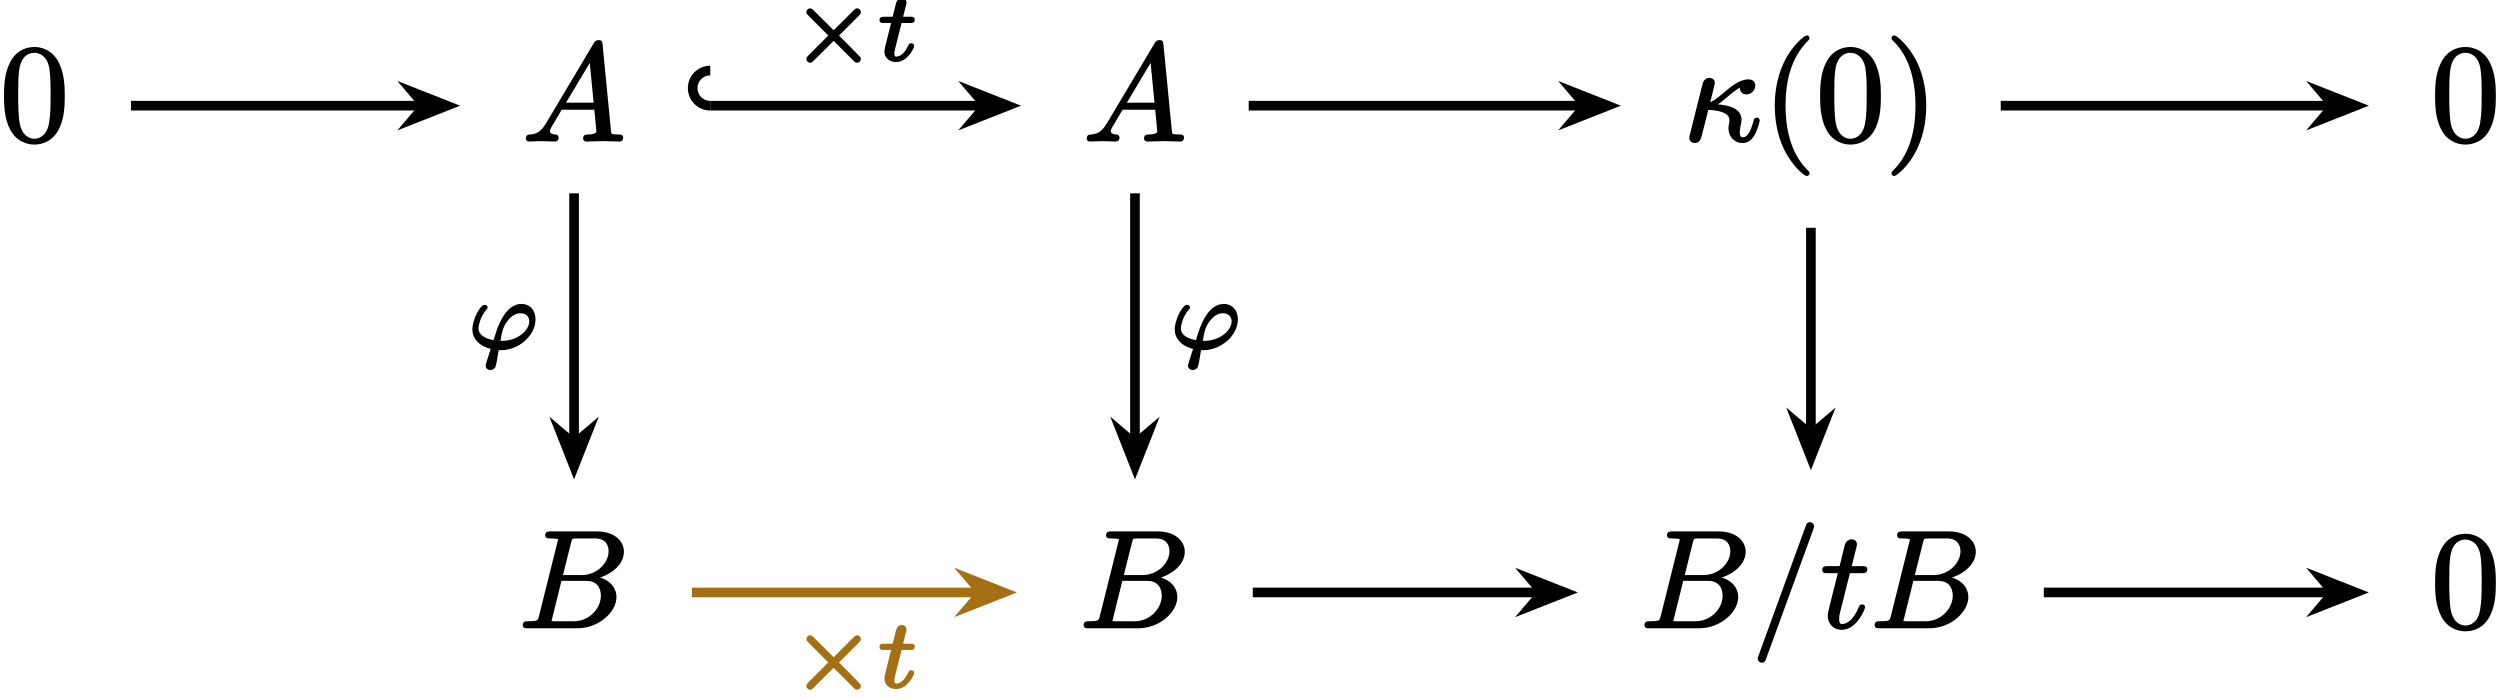
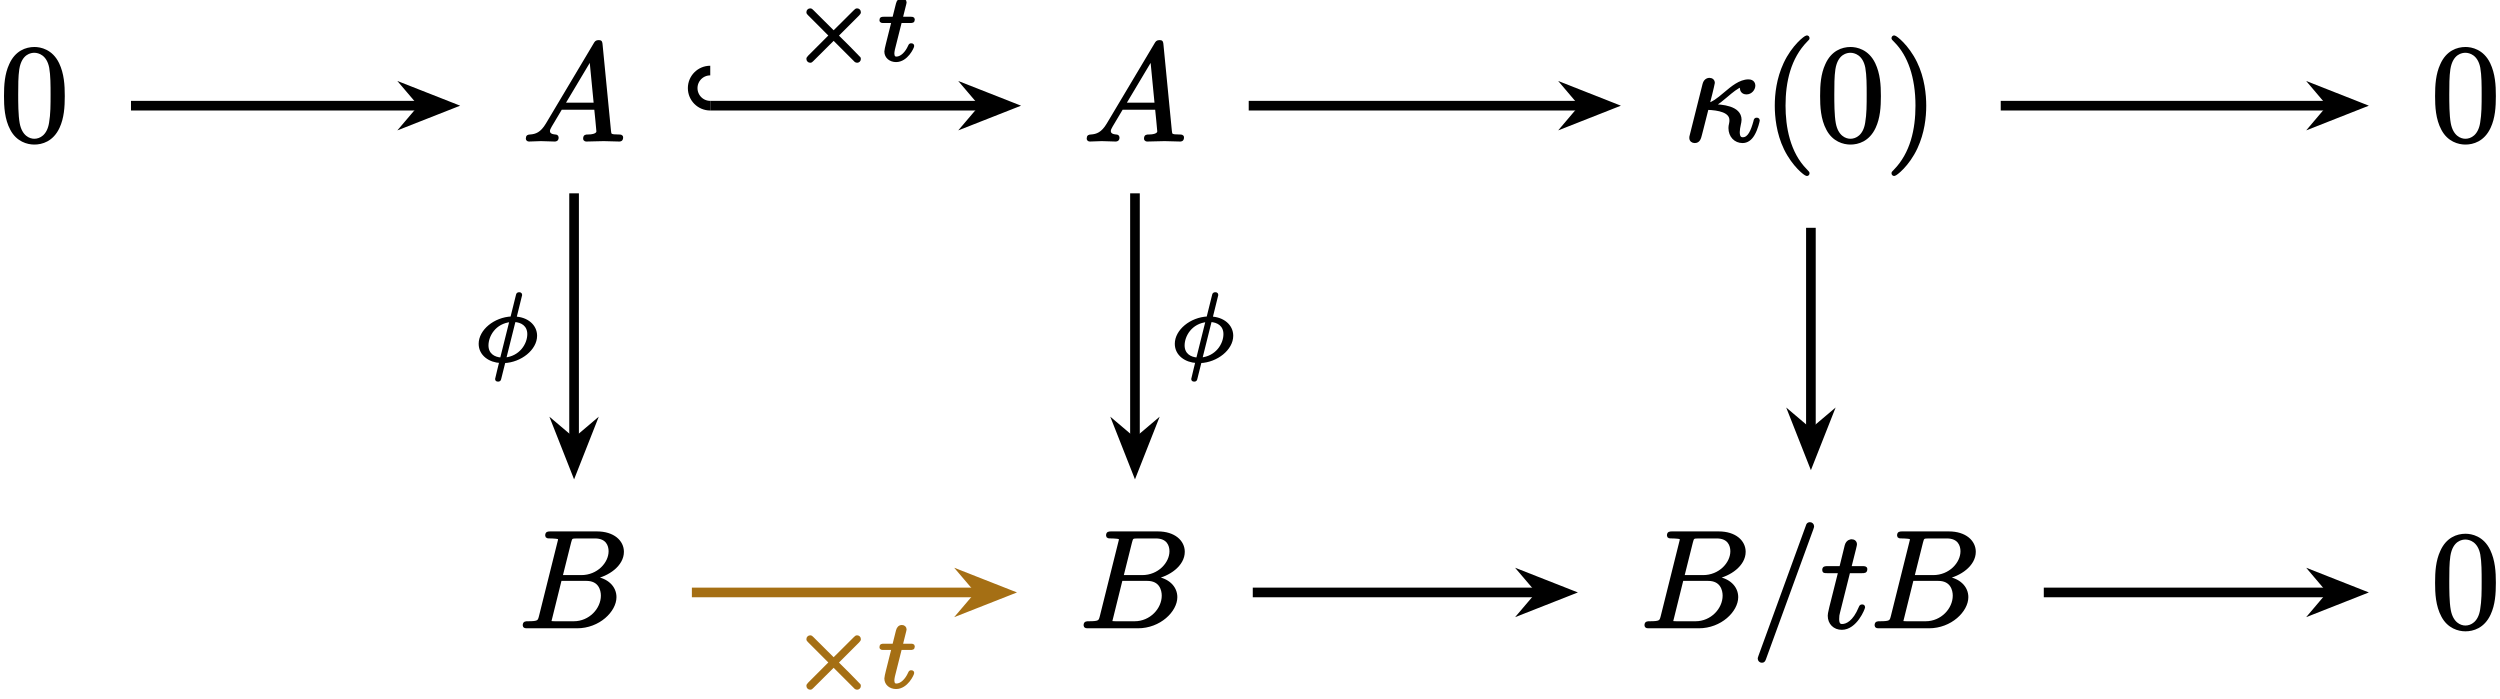
<svg xmlns="http://www.w3.org/2000/svg" xmlns:xlink="http://www.w3.org/1999/xlink" version="1.1" width="180.725pt" height="50.47pt" viewBox="-65.719 -67.863 180.725 50.47">
  <defs>
-     <path id="g2-39" d="M2.204 .063C2.28 .07 2.364 .07 2.441 .07C3.696 .07 4.847-.955 4.847-2.057C4.847-2.678 4.477-3.075 3.933-3.075C2.971-3.075 2.462-1.848 2.267-1.325C2.176-1.067 2.022-.579 1.981-.446C1.213-.551 .725-.9 .725-1.416C.725-1.423 .767-2.204 1.332-2.831C1.381-2.88 1.388-2.894 1.388-2.922C1.388-3.006 1.297-3.006 1.276-3.006C1.213-3.006 1.186-3.006 1.053-2.852C.663-2.371 .481-1.646 .481-1.346C.481-.725 .934-.188 1.834 .007C1.485 1.088 1.444 1.22 1.444 1.283C1.444 1.471 1.604 1.506 1.681 1.506S1.897 1.458 1.953 1.353C2.001 1.248 2.064 .893 2.204 .063ZM2.294-.411C2.434-1.213 2.49-1.527 2.824-1.981C3.138-2.406 3.508-2.601 3.857-2.601C4.338-2.601 4.596-2.28 4.596-1.918C4.596-1.213 3.717-.404 2.518-.404C2.455-.404 2.357-.404 2.294-.411Z" />
+     <path id="g2-30" d="M3.431-4.749C3.431-4.84 3.347-4.84 3.313-4.84C3.208-4.84 3.201-4.805 3.173-4.686L2.776-3.089C1.541-3.034 .488-2.148 .488-1.213C.488-.425 1.206 .049 1.981 .077C1.925 .293 1.876 .516 1.82 .732C1.736 1.06 1.674 1.318 1.674 1.339C1.674 1.423 1.764 1.423 1.785 1.423C1.89 1.423 1.897 1.402 1.932 1.255L2.225 .084C3.417 .035 4.512-.844 4.512-1.792C4.512-2.525 3.87-3.048 3.02-3.082L3.431-4.749ZM2.029-.119C1.492-.146 .997-.439 .997-1.095C.997-1.792 1.527-2.776 2.72-2.887L2.029-.119ZM2.964-2.887C3.501-2.866 4.003-2.573 4.003-1.911C4.003-1.151 3.403-.216 2.273-.119L2.964-2.887Z" />
    <path id="g2-116" d="M1.716-2.755H2.427C2.559-2.755 2.65-2.755 2.65-2.908C2.65-3.006 2.559-3.006 2.441-3.006H1.778L2.036-4.038C2.043-4.073 2.057-4.108 2.057-4.135C2.057-4.261 1.96-4.359 1.82-4.359C1.646-4.359 1.541-4.24 1.492-4.059C1.444-3.884 1.534-4.219 1.227-3.006H.516C.384-3.006 .293-3.006 .293-2.852C.293-2.755 .377-2.755 .502-2.755H1.165L.753-1.109C.711-.934 .649-.683 .649-.593C.649-.181 .997 .07 1.395 .07C2.169 .07 2.608-.907 2.608-.997S2.518-1.088 2.497-1.088C2.413-1.088 2.406-1.074 2.35-.955C2.155-.516 1.799-.126 1.416-.126C1.269-.126 1.172-.216 1.172-.467C1.172-.537 1.2-.683 1.213-.753L1.716-2.755Z" />
    <path id="g0-2" d="M4.882-3.271C4.958-3.347 4.979-3.389 4.979-3.438C4.979-3.55 4.889-3.612 4.812-3.612C4.742-3.612 4.721-3.592 4.638-3.508L3.11-1.988L1.576-3.515C1.506-3.585 1.478-3.612 1.416-3.612C1.318-3.612 1.241-3.536 1.241-3.438C1.241-3.375 1.262-3.354 1.346-3.271L2.866-1.75L1.346-.23C1.248-.133 1.241-.098 1.241-.056C1.241 .042 1.318 .119 1.416 .119C1.478 .119 1.499 .098 1.576 .021L3.11-1.506L4.7 .084C4.735 .105 4.77 .119 4.812 .119C4.889 .119 4.979 .056 4.979-.056C4.979-.112 4.965-.126 4.944-.146C4.931-.174 3.578-1.527 3.354-1.743L4.882-3.271Z" />
    <path id="g1-20" d="M.588-.389C.548-.249 .548-.229 .548-.159C.548 .02 .687 .11 .837 .11C1.136 .11 1.196-.13 1.275-.448C1.375-.807 1.315-.618 1.743-2.291C2.58-2.262 3.447-2.092 3.447-1.445C3.447-1.375 3.447-1.325 3.427-1.225C3.387-1.066 3.377-.956 3.377-.877C3.377-.289 3.776 .11 4.294 .11C4.613 .11 4.872-.07 5.071-.408C5.32-.827 5.44-1.405 5.44-1.425C5.44-1.524 5.35-1.524 5.32-1.524C5.22-1.524 5.21-1.484 5.181-1.345C4.991-.658 4.762-.11 4.314-.11C4.105-.11 3.995-.239 3.995-.588C3.995-.737 4.035-.976 4.075-1.146C4.095-1.235 4.125-1.365 4.125-1.474C4.125-2.411 2.75-2.481 2.192-2.501C2.521-2.68 2.839-2.949 3.108-3.178C3.567-3.567 3.856-3.806 4.254-3.975C4.234-3.925 4.204-3.806 4.204-3.756C4.204-3.636 4.274-3.407 4.583-3.407C4.902-3.407 5.121-3.696 5.121-3.945C5.121-4.035 5.081-4.294 4.722-4.294C4.115-4.294 3.527-3.796 3.088-3.427C2.411-2.849 2.172-2.7 1.813-2.58C1.843-2.69 1.963-3.188 2.012-3.357C2.072-3.616 2.192-4.085 2.192-4.134C2.192-4.304 2.072-4.403 1.903-4.403C1.873-4.403 1.594-4.403 1.504-4.045L.588-.389Z" />
    <path id="g1-61" d="M4.374-7.093C4.423-7.223 4.423-7.263 4.423-7.273C4.423-7.382 4.334-7.472 4.224-7.472C4.154-7.472 4.085-7.442 4.055-7.382L.598 2.112C.548 2.242 .548 2.281 .548 2.291C.548 2.401 .638 2.491 .747 2.491C.877 2.491 .907 2.421 .966 2.252L4.374-7.093Z" />
    <path id="g1-65" d="M1.783-1.146C1.385-.478 .996-.339 .558-.309C.438-.299 .349-.299 .349-.11C.349-.05 .399 0 .478 0C.747 0 1.056-.03 1.335-.03C1.664-.03 2.012 0 2.331 0C2.391 0 2.521 0 2.521-.189C2.521-.299 2.431-.309 2.361-.309C2.132-.329 1.893-.408 1.893-.658C1.893-.777 1.953-.887 2.032-1.026L2.79-2.301H5.29C5.31-2.092 5.45-.737 5.45-.638C5.45-.339 4.932-.309 4.732-.309C4.593-.309 4.493-.309 4.493-.11C4.493 0 4.613 0 4.633 0C5.041 0 5.469-.03 5.878-.03C6.127-.03 6.755 0 7.004 0C7.064 0 7.183 0 7.183-.199C7.183-.309 7.083-.309 6.954-.309C6.336-.309 6.336-.379 6.306-.667L5.699-6.894C5.679-7.093 5.679-7.133 5.509-7.133C5.35-7.133 5.31-7.064 5.25-6.964L1.783-1.146ZM2.979-2.61L4.941-5.898L5.26-2.61H2.979Z" />
    <path id="g1-66" d="M1.594-.777C1.494-.389 1.474-.309 .687-.309C.518-.309 .418-.309 .418-.11C.418 0 .508 0 .687 0H4.244C5.818 0 6.994-1.176 6.994-2.152C6.994-2.869 6.416-3.447 5.45-3.557C6.486-3.746 7.532-4.483 7.532-5.43C7.532-6.167 6.874-6.804 5.679-6.804H2.331C2.142-6.804 2.042-6.804 2.042-6.605C2.042-6.496 2.132-6.496 2.321-6.496C2.341-6.496 2.531-6.496 2.7-6.476C2.879-6.456 2.969-6.446 2.969-6.316C2.969-6.276 2.959-6.247 2.929-6.127L1.594-.777ZM3.098-3.646L3.716-6.117C3.806-6.466 3.826-6.496 4.254-6.496H5.539C6.416-6.496 6.625-5.908 6.625-5.469C6.625-4.593 5.768-3.646 4.553-3.646H3.098ZM2.65-.309C2.511-.309 2.491-.309 2.431-.319C2.331-.329 2.301-.339 2.301-.418C2.301-.448 2.301-.468 2.351-.648L3.039-3.427H4.922C5.878-3.427 6.067-2.69 6.067-2.262C6.067-1.275 5.181-.309 4.005-.309H2.65Z" />
    <path id="g1-116" d="M2.052-3.985H2.989C3.188-3.985 3.288-3.985 3.288-4.184C3.288-4.294 3.188-4.294 3.009-4.294H2.132C2.491-5.709 2.54-5.908 2.54-5.968C2.54-6.137 2.421-6.237 2.252-6.237C2.222-6.237 1.943-6.227 1.853-5.878L1.465-4.294H.528C.329-4.294 .229-4.294 .229-4.105C.229-3.985 .309-3.985 .508-3.985H1.385C.667-1.156 .628-.986 .628-.807C.628-.269 1.006 .11 1.544 .11C2.56 .11 3.128-1.345 3.128-1.425C3.128-1.524 3.049-1.524 3.009-1.524C2.919-1.524 2.909-1.494 2.859-1.385C2.431-.349 1.903-.11 1.564-.11C1.355-.11 1.255-.239 1.255-.568C1.255-.807 1.275-.877 1.315-1.046L2.052-3.985Z" />
    <path id="g3-40" d="M3.298 2.391C3.298 2.361 3.298 2.341 3.128 2.172C1.883 .917 1.564-.966 1.564-2.491C1.564-4.224 1.943-5.958 3.168-7.203C3.298-7.323 3.298-7.342 3.298-7.372C3.298-7.442 3.258-7.472 3.198-7.472C3.098-7.472 2.202-6.795 1.614-5.529C1.106-4.433 .986-3.328 .986-2.491C.986-1.714 1.096-.508 1.644 .618C2.242 1.843 3.098 2.491 3.198 2.491C3.258 2.491 3.298 2.461 3.298 2.391Z" />
    <path id="g3-41" d="M2.879-2.491C2.879-3.268 2.77-4.473 2.222-5.599C1.624-6.824 .767-7.472 .667-7.472C.608-7.472 .568-7.432 .568-7.372C.568-7.342 .568-7.323 .757-7.143C1.733-6.157 2.301-4.573 2.301-2.491C2.301-.787 1.933 .966 .697 2.222C.568 2.341 .568 2.361 .568 2.391C.568 2.451 .608 2.491 .667 2.491C.767 2.491 1.664 1.813 2.252 .548C2.76-.548 2.879-1.654 2.879-2.491Z" />
    <path id="g3-48" d="M4.583-3.188C4.583-3.985 4.533-4.782 4.184-5.519C3.726-6.476 2.909-6.635 2.491-6.635C1.893-6.635 1.166-6.376 .757-5.45C.438-4.762 .389-3.985 .389-3.188C.389-2.441 .428-1.544 .837-.787C1.265 .02 1.993 .219 2.481 .219C3.019 .219 3.776 .01 4.214-.936C4.533-1.624 4.583-2.401 4.583-3.188ZM2.481 0C2.092 0 1.504-.249 1.325-1.205C1.215-1.803 1.215-2.72 1.215-3.308C1.215-3.945 1.215-4.603 1.295-5.141C1.484-6.326 2.232-6.416 2.481-6.416C2.809-6.416 3.467-6.237 3.656-5.25C3.756-4.692 3.756-3.935 3.756-3.308C3.756-2.56 3.756-1.883 3.646-1.245C3.497-.299 2.929 0 2.481 0Z" />
  </defs>
  <g id="page1">
    <g transform="matrix(1 0 0 1 -97.1438 20.0847)">
      <use stroke="#000" stroke-width="0.20" stroke-linejoin="round" x="31.425" y="-77.816" xlink:href="#g3-48" />
    </g>
    <g transform="matrix(1 0 0 1 -98.3891 20.0847)">
      <use stroke="#000" stroke-width="0.20" stroke-linejoin="round" x="70.433" y="-77.816" xlink:href="#g1-65" />
    </g>
    <g transform="matrix(1 0 0 1 -98.3891 20.0847)">
      <use stroke="#000" stroke-width="0.20" stroke-linejoin="round" x="110.978" y="-77.816" xlink:href="#g1-65" />
    </g>
    <g transform="matrix(1 0 0 1 -103.8883 20.0847)">
      <use stroke="#000" stroke-width="0.20" stroke-linejoin="round" x="159.842" y="-77.816" xlink:href="#g1-20" />
      <use stroke="#000" stroke-width="0.20" stroke-linejoin="round" x="165.582" y="-77.816" xlink:href="#g3-40" />
      <use stroke="#000" stroke-width="0.20" stroke-linejoin="round" x="169.456" y="-77.816" xlink:href="#g3-48" />
      <use stroke="#000" stroke-width="0.20" stroke-linejoin="round" x="174.438" y="-77.816" xlink:href="#g3-41" />
    </g>
    <g transform="matrix(1 0 0 1 -97.144 20.0847)">
      <use stroke="#000" stroke-width="0.20" stroke-linejoin="round" x="207.168" y="-77.816" xlink:href="#g3-48" />
    </g>
    <g transform="matrix(1 0 0 1 -98.6814 20.0847)">
      <use stroke="#000" stroke-width="0.20" stroke-linejoin="round" x="70.433" y="-42.628" xlink:href="#g1-66" />
    </g>
    <g transform="matrix(1 0 0 1 -98.6814 20.0847)">
      <use stroke="#000" stroke-width="0.20" stroke-linejoin="round" x="110.978" y="-42.628" xlink:href="#g1-66" />
    </g>
    <g transform="matrix(1 0 0 1 -106.9993 20.0847)">
      <use stroke="#000" stroke-width="0.20" stroke-linejoin="round" x="159.842" y="-42.628" xlink:href="#g1-66" />
      <use stroke="#000" stroke-width="0.20" stroke-linejoin="round" x="167.899" y="-42.628" xlink:href="#g1-61" />
      <use stroke="#000" stroke-width="0.20" stroke-linejoin="round" x="172.88" y="-42.628" xlink:href="#g1-116" />
      <use stroke="#000" stroke-width="0.20" stroke-linejoin="round" x="176.478" y="-42.628" xlink:href="#g1-66" />
    </g>
    <g transform="matrix(1 0 0 1 -97.144 20.0847)">
      <use stroke="#000" stroke-width="0.20" stroke-linejoin="round" x="207.168" y="-42.628" xlink:href="#g3-48" />
    </g>
    <path d="M-56.25-60.223H-35.191" stroke="#000" fill="none" stroke-width=".697" stroke-miterlimit="10" />
    <path d="M-33.406-60.223L-35.828-61.176L-35.016-60.223L-35.828-59.27Z" />
    <path d="M-33.406-60.223L-35.828-61.176L-35.016-60.223L-35.828-59.27Z" stroke="#000" fill="none" stroke-width=".697" stroke-miterlimit="10" />
    <path d="M-14.375-60.223H5.356" stroke="#000" fill="none" stroke-width=".697" stroke-miterlimit="10" />
    <path d="M-14.375-62.762C-15.078-62.762-15.645-62.195-15.645-61.492C-15.645-60.789-15.078-60.223-14.375-60.223" stroke="#000" fill="none" stroke-width=".697" stroke-miterlimit="10" />
    <path d="M7.141-60.223L4.719-61.176L5.531-60.223L4.719-59.27Z" />
    <path d="M7.141-60.223L4.719-61.176L5.531-60.223L4.719-59.27Z" stroke="#000" fill="none" stroke-width=".697" stroke-miterlimit="10" />
    <g transform="matrix(1 0 0 1 -33.2092 -20.9177)">
      <use stroke="#000" stroke-width="0.20" stroke-linejoin="round" x="24.644" y="-42.628" xlink:href="#g0-2" />
      <use stroke="#000" stroke-width="0.20" stroke-linejoin="round" x="30.871" y="-42.628" xlink:href="#g2-116" />
    </g>
    <path d="M-24.219-53.887V-35.941" stroke="#000" fill="none" stroke-width=".697" stroke-miterlimit="10" />
    <path d="M-24.219-34.16L-23.266-36.578L-24.219-35.77L-25.172-36.578Z" />
    <path d="M-24.219-34.16L-23.266-36.578L-24.219-35.77L-25.172-36.578Z" stroke="#000" fill="none" stroke-width=".697" stroke-miterlimit="10" />
-     <g transform="matrix(1 0 0 1 -56.5978 -.0899)">
-       <use stroke="#000" stroke-width="0.20" stroke-linejoin="round" x="24.644" y="-42.628" xlink:href="#g2-39" />
+     <g transform="matrix(1 0 0 1 -56.1481 .8302)">
+       <use stroke="#000" stroke-width="0.20" stroke-linejoin="round" x="24.644" y="-42.628" xlink:href="#g2-30" />
    </g>
    <path d="M24.551-60.223H48.719" stroke="#000" fill="none" stroke-width=".697" stroke-miterlimit="10" />
    <path d="M50.504-60.223L48.086-61.176L48.895-60.223L48.086-59.27Z" />
    <path d="M50.504-60.223L48.086-61.176L48.895-60.223L48.086-59.27Z" stroke="#000" fill="none" stroke-width=".697" stroke-miterlimit="10" />
    <path d="M16.328-53.887V-35.941" stroke="#000" fill="none" stroke-width=".697" stroke-miterlimit="10" />
    <path d="M16.328-34.16L17.281-36.578L16.328-35.77L15.375-36.578Z" />
    <path d="M16.328-34.16L17.281-36.578L16.328-35.77L15.375-36.578Z" stroke="#000" fill="none" stroke-width=".697" stroke-miterlimit="10" />
-     <g transform="matrix(1 0 0 1 -5.8244 -.0899)">
-       <use stroke="#000" stroke-width="0.20" stroke-linejoin="round" x="24.644" y="-42.628" xlink:href="#g2-39" />
+     <g transform="matrix(1 0 0 1 -5.8244 .8302)">
+       <use stroke="#000" stroke-width="0.20" stroke-linejoin="round" x="24.644" y="-42.628" xlink:href="#g2-30" />
    </g>
    <path d="M78.914-60.223H102.793" stroke="#000" fill="none" stroke-width=".697" stroke-miterlimit="10" />
    <path d="M104.575-60.223L102.157-61.176L102.965-60.223L102.157-59.27Z" />
    <path d="M104.575-60.223L102.157-61.176L102.965-60.223L102.157-59.27Z" stroke="#000" fill="none" stroke-width=".697" stroke-miterlimit="10" />
    <path d="M65.191-51.395V-36.605" stroke="#000" fill="none" stroke-width=".697" stroke-miterlimit="10" />
    <path d="M65.191-34.824L66.145-37.242L65.191-36.434L64.238-37.242Z" />
    <path d="M65.191-34.824L66.145-37.242L65.191-36.434L64.238-37.242Z" stroke="#000" fill="none" stroke-width=".697" stroke-miterlimit="10" />
    <path d="M-15.703-25.035H5.062" stroke="#a56f14" fill="none" stroke-width=".697" stroke-miterlimit="10" />
    <path d="M6.848-25.035L4.426-25.988L5.238-25.035L4.426-24.082Z" fill="#a56f14" />
    <path d="M6.848-25.035L4.426-25.988L5.238-25.035L4.426-24.082Z" stroke="#a56f14" fill="none" stroke-width=".697" stroke-miterlimit="10" />
    <g fill="#a56f14" transform="matrix(1 0 0 1 -33.2092 24.4046)">
      <use stroke="#a56f14" stroke-width="0.20" stroke-linejoin="round" x="24.644" y="-42.628" xlink:href="#g0-2" />
      <use stroke="#a56f14" stroke-width="0.20" stroke-linejoin="round" x="30.871" y="-42.628" xlink:href="#g2-116" />
    </g>
    <path d="M24.844-25.035H45.609" stroke="#000" fill="none" stroke-width=".697" stroke-miterlimit="10" />
    <path d="M47.395-25.035L44.973-25.988L45.785-25.035L44.973-24.082Z" />
    <path d="M47.395-25.035L44.973-25.988L45.785-25.035L44.973-24.082Z" stroke="#000" fill="none" stroke-width=".697" stroke-miterlimit="10" />
    <path d="M82.027-25.035H102.793" stroke="#000" fill="none" stroke-width=".697" stroke-miterlimit="10" />
    <path d="M104.575-25.035L102.157-25.988L102.965-25.035L102.157-24.082Z" />
    <path d="M104.575-25.035L102.157-25.988L102.965-25.035L102.157-24.082Z" stroke="#000" fill="none" stroke-width=".697" stroke-miterlimit="10" />
  </g>
</svg>
